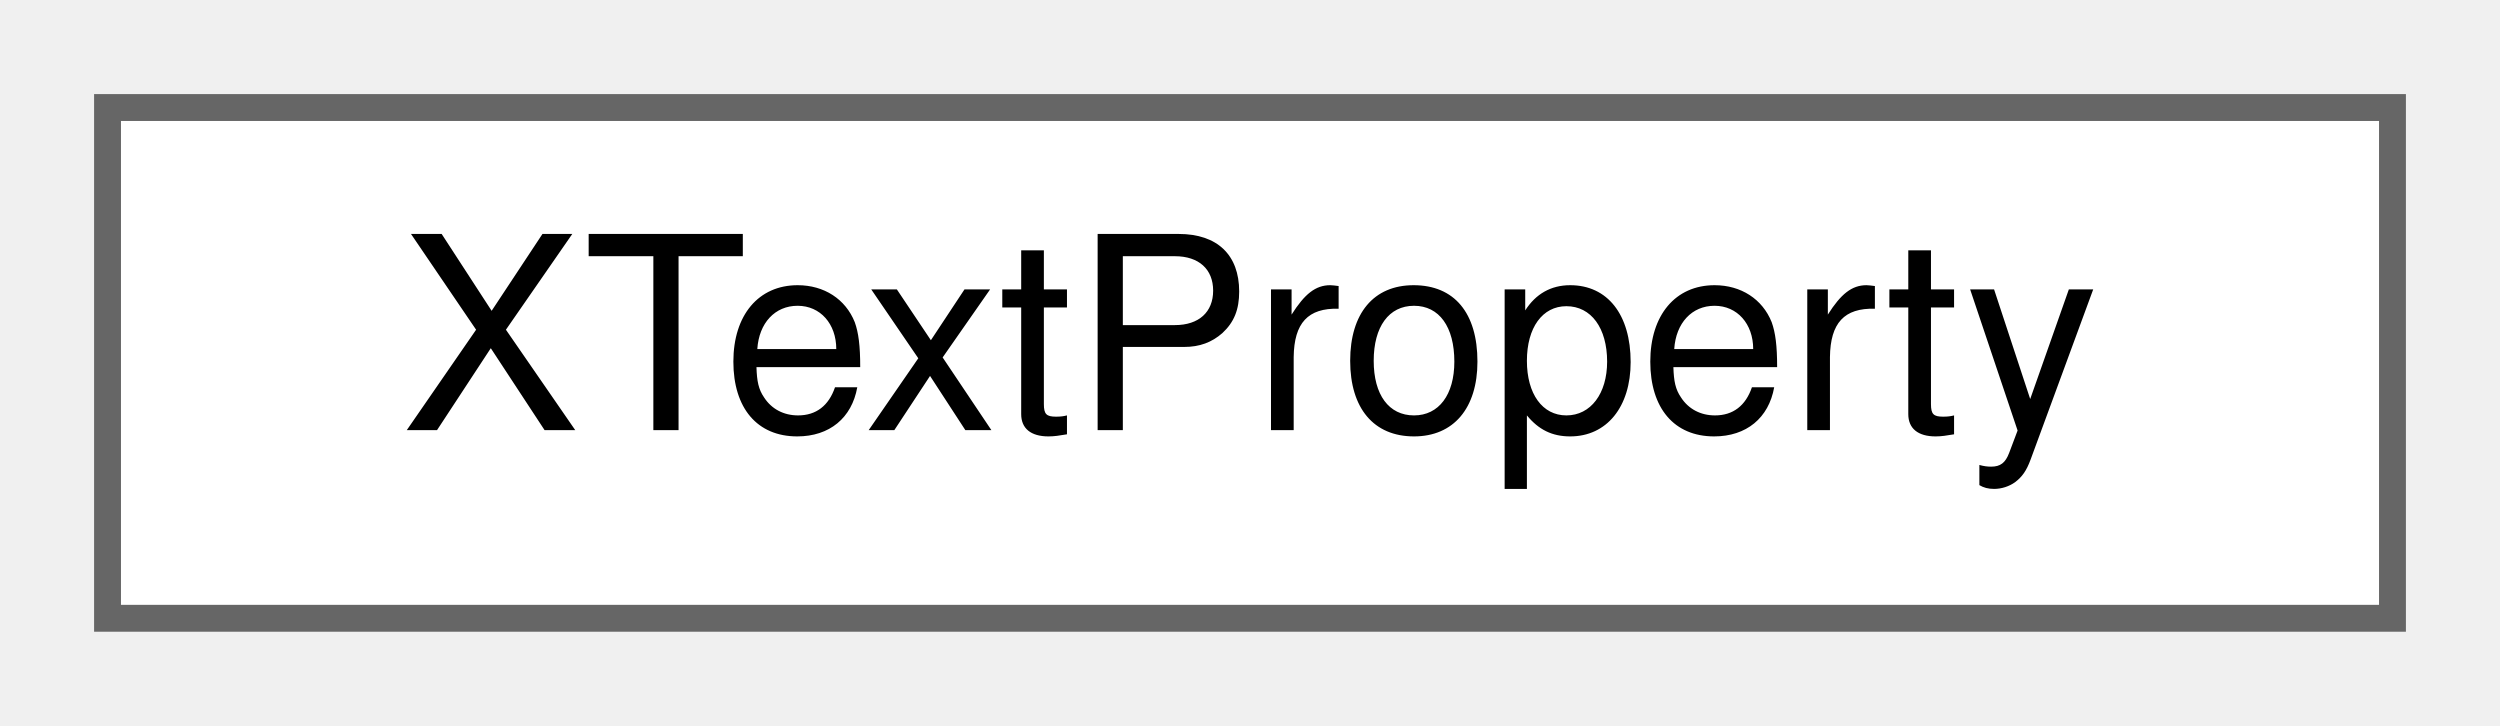
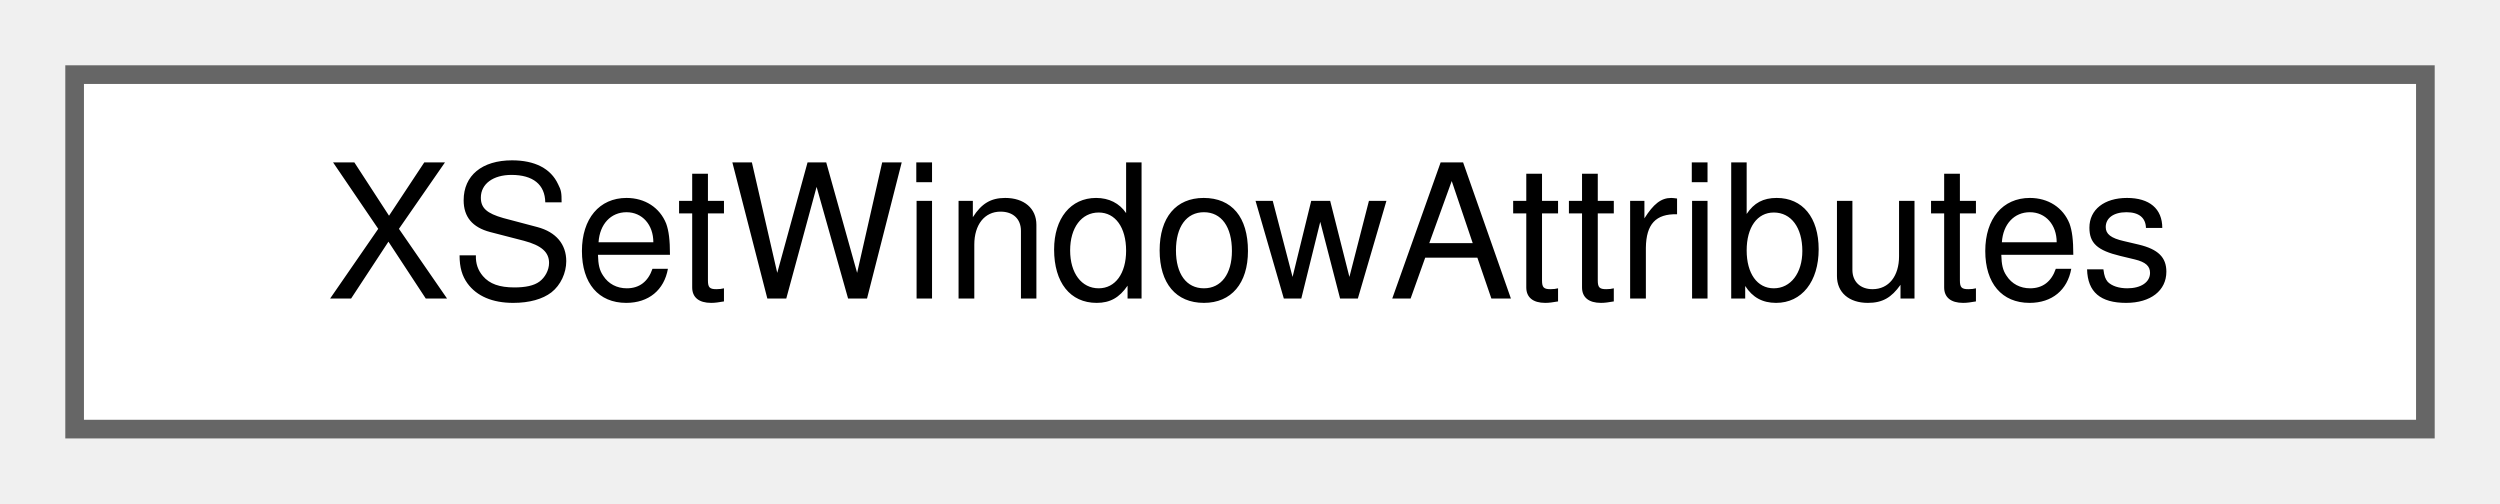
- <svg xmlns="http://www.w3.org/2000/svg" xmlns:xlink="http://www.w3.org/1999/xlink" width="93pt" height="27pt" viewBox="0.00 0.00 93.00 27.00">
+ <svg xmlns="http://www.w3.org/2000/svg" xmlns:xlink="http://www.w3.org/1999/xlink" width="134pt" height="27pt" viewBox="0.00 0.00 134.00 27.00">
  <g id="graph0" class="graph" transform="scale(1 1) rotate(0) translate(4 23)">
    <g id="Node000000" class="node">
      <g id="a_Node000000">
-         <a xlink:href="struct_x_text_property.html" target="_top" xlink:title=" ">
-           <polygon fill="white" stroke="#666666" points="85,-19 0,-19 0,0 85,0 85,-19" />
-           <text text-anchor="middle" x="42.5" y="-7" font-family="Helvetica,sans-Serif" font-size="10.00">XTextProperty</text>
+         <a xlink:href="struct_x_set_window_attributes.html" target="_top" xlink:title=" ">
+           <polygon fill="white" stroke="#666666" points="126,-19 0,-19 0,0 126,0 126,-19" />
+           <text text-anchor="middle" x="63" y="-7" font-family="Helvetica,sans-Serif" font-size="10.00">XSetWindowAttributes</text>
        </a>
      </g>
    </g>
  </g>
</svg>
